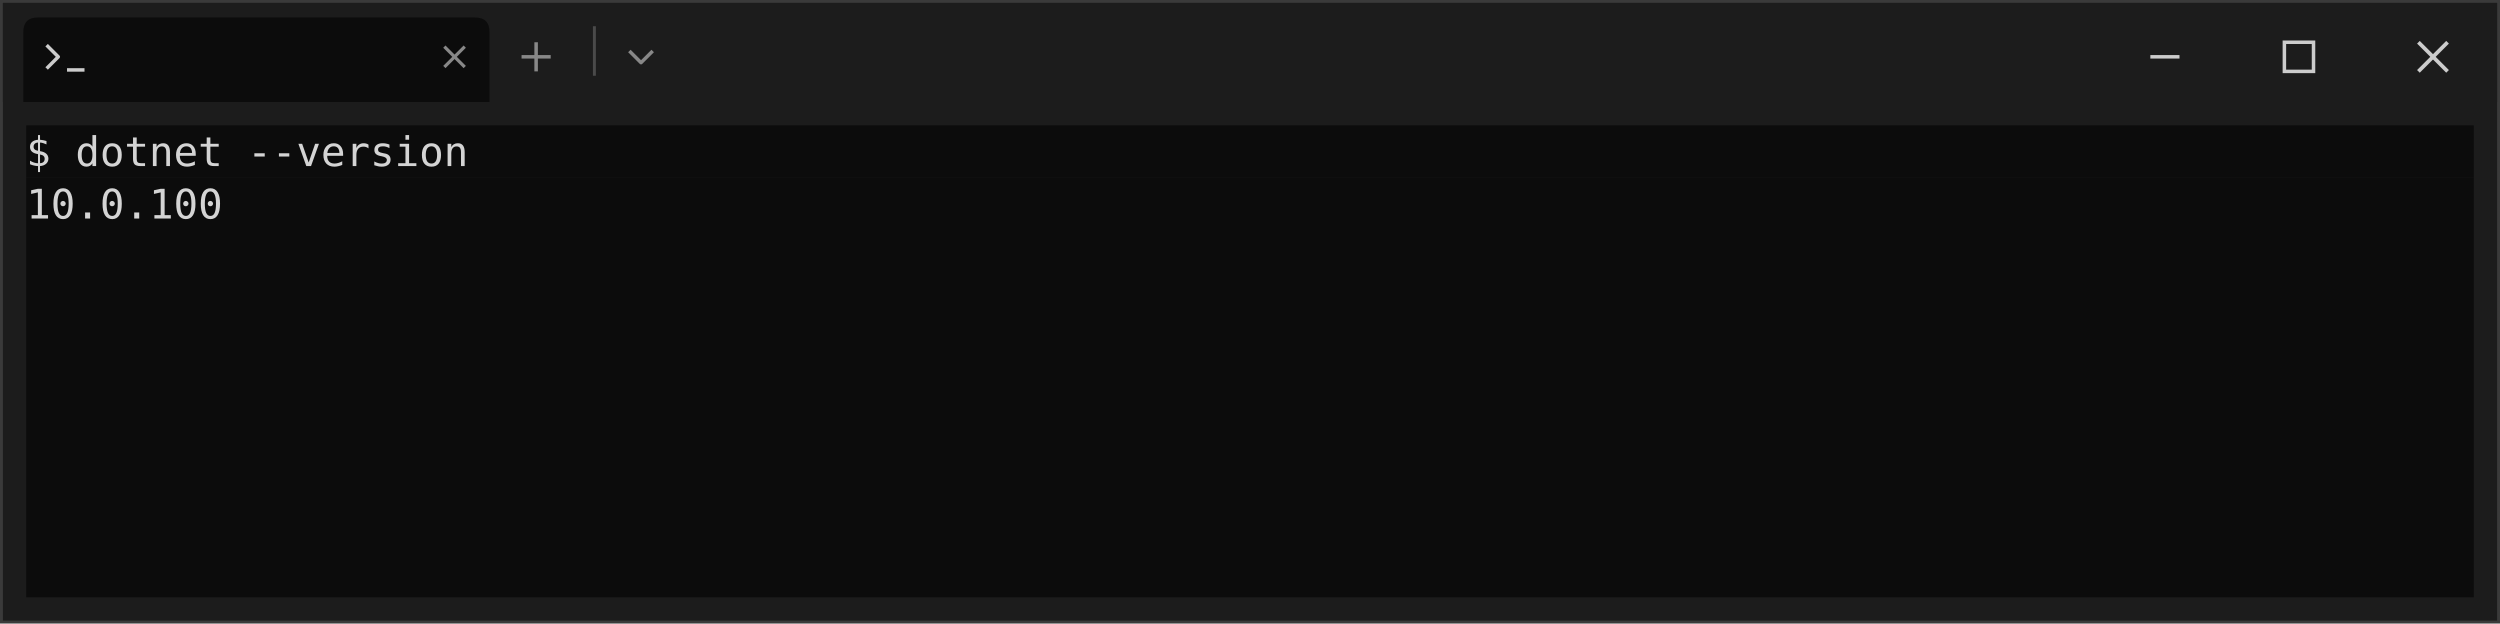
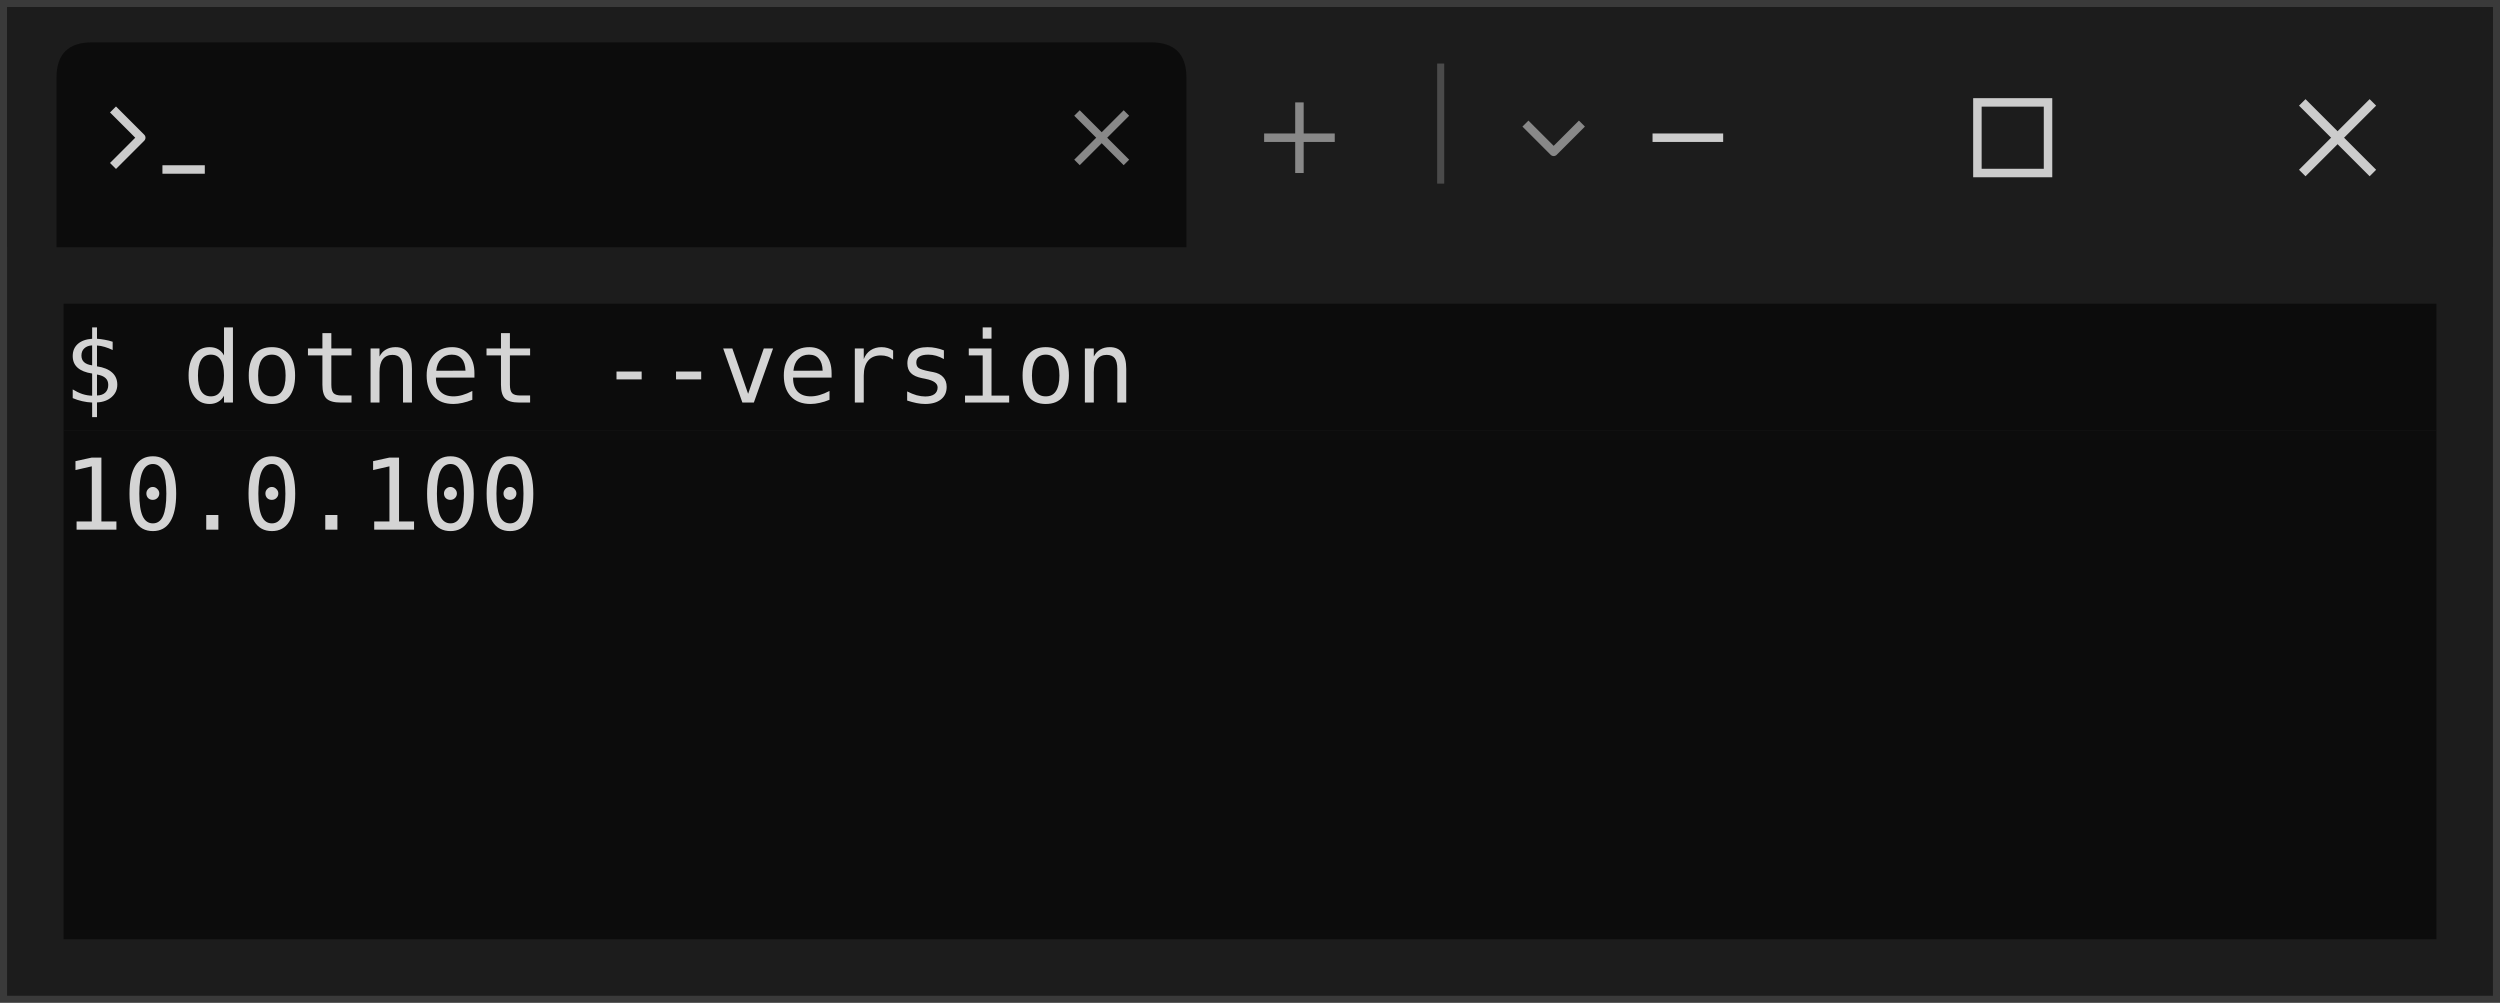
- <svg xmlns="http://www.w3.org/2000/svg" viewBox="0 0 858 214" role="img" aria-label="console2svg output">
+ <svg xmlns="http://www.w3.org/2000/svg" viewBox="0 0 354 142" role="img" aria-label="console2svg output">
  <style>.crt{font-family:ui-monospace,"Cascadia Mono","Segoe UI Mono","SFMono-Regular",Menlo,monospace;font-size:14px;}text{dominant-baseline:alphabetic;}.bg{shape-rendering:crispEdges;}</style>
-   <rect x="0.5" y="0.5" width="857" height="213" fill="#1c1c1c" stroke="#3a3a3a" />
-   <rect x="1" y="1" width="856" height="34" fill="#1c1c1c" />
+   <rect x="0.5" y="0.5" width="353" height="141" fill="#1c1c1c" stroke="#3a3a3a" />
+   <rect x="1" y="1" width="352" height="34" fill="#1c1c1c" />
  <path d="M 8,35 L 8,11 Q 8,6 13,6 L 163,6 Q 168,6 168,11 L 168,35 Z" fill="#0c0c0c" />
  <polyline points="16,15.5 20,19.5 16,23.5" fill="none" stroke="#cccccc" stroke-width="1.2" stroke-linejoin="round" />
  <line x1="23" y1="24" x2="29" y2="24" stroke="#cccccc" stroke-width="1.2" />
  <line x1="152.5" y1="16" x2="159.5" y2="23" stroke="#888888" stroke-width="1.1" />
  <line x1="159.5" y1="16" x2="152.5" y2="23" stroke="#888888" stroke-width="1.1" />
  <line x1="179" y1="19.5" x2="189" y2="19.5" stroke="#888888" stroke-width="1.2" />
  <line x1="184" y1="14.5" x2="184" y2="24.5" stroke="#888888" stroke-width="1.2" />
  <line x1="204" y1="9" x2="204" y2="26" stroke="#4a4a4a" stroke-width="1" />
  <polyline points="216,17.5 220,21.5 224,17.5" fill="none" stroke="#888888" stroke-width="1.2" stroke-linejoin="round" />
-   <line x1="738" y1="19.5" x2="748" y2="19.5" stroke="#cccccc" stroke-width="1.2" />
-   <rect x="784" y="14.5" width="10" height="10" fill="none" stroke="#cccccc" stroke-width="1.2" />
-   <line x1="830" y1="14.5" x2="840" y2="24.5" stroke="#cccccc" stroke-width="1.3" />
-   <line x1="840" y1="14.5" x2="830" y2="24.5" stroke="#cccccc" stroke-width="1.3" />
-   <rect x="9" y="43" width="840" height="18" fill="#0c0c0c" />
+   <line x1="234" y1="19.5" x2="244" y2="19.5" stroke="#cccccc" stroke-width="1.2" />
+   <rect x="280" y="14.5" width="10" height="10" fill="none" stroke="#cccccc" stroke-width="1.2" />
+   <line x1="326" y1="14.5" x2="336" y2="24.5" stroke="#cccccc" stroke-width="1.3" />
+   <line x1="336" y1="14.5" x2="326" y2="24.5" stroke="#cccccc" stroke-width="1.3" />
+   <rect x="9" y="43" width="336" height="18" fill="#0c0c0c" />
  <text class="crt" x="9" y="57" fill="#d4d4d4">$ dotnet --version</text>
  <g transform="translate(9 61)">
-     <rect width="840" height="144" fill="#0c0c0c" />
+     <rect width="336" height="72" fill="#0c0c0c" />
    <text class="crt" x="0" y="14" fill="#d4d4d4" textLength="67.2" lengthAdjust="spacingAndGlyphs">10.0.100</text>
  </g>
</svg>
